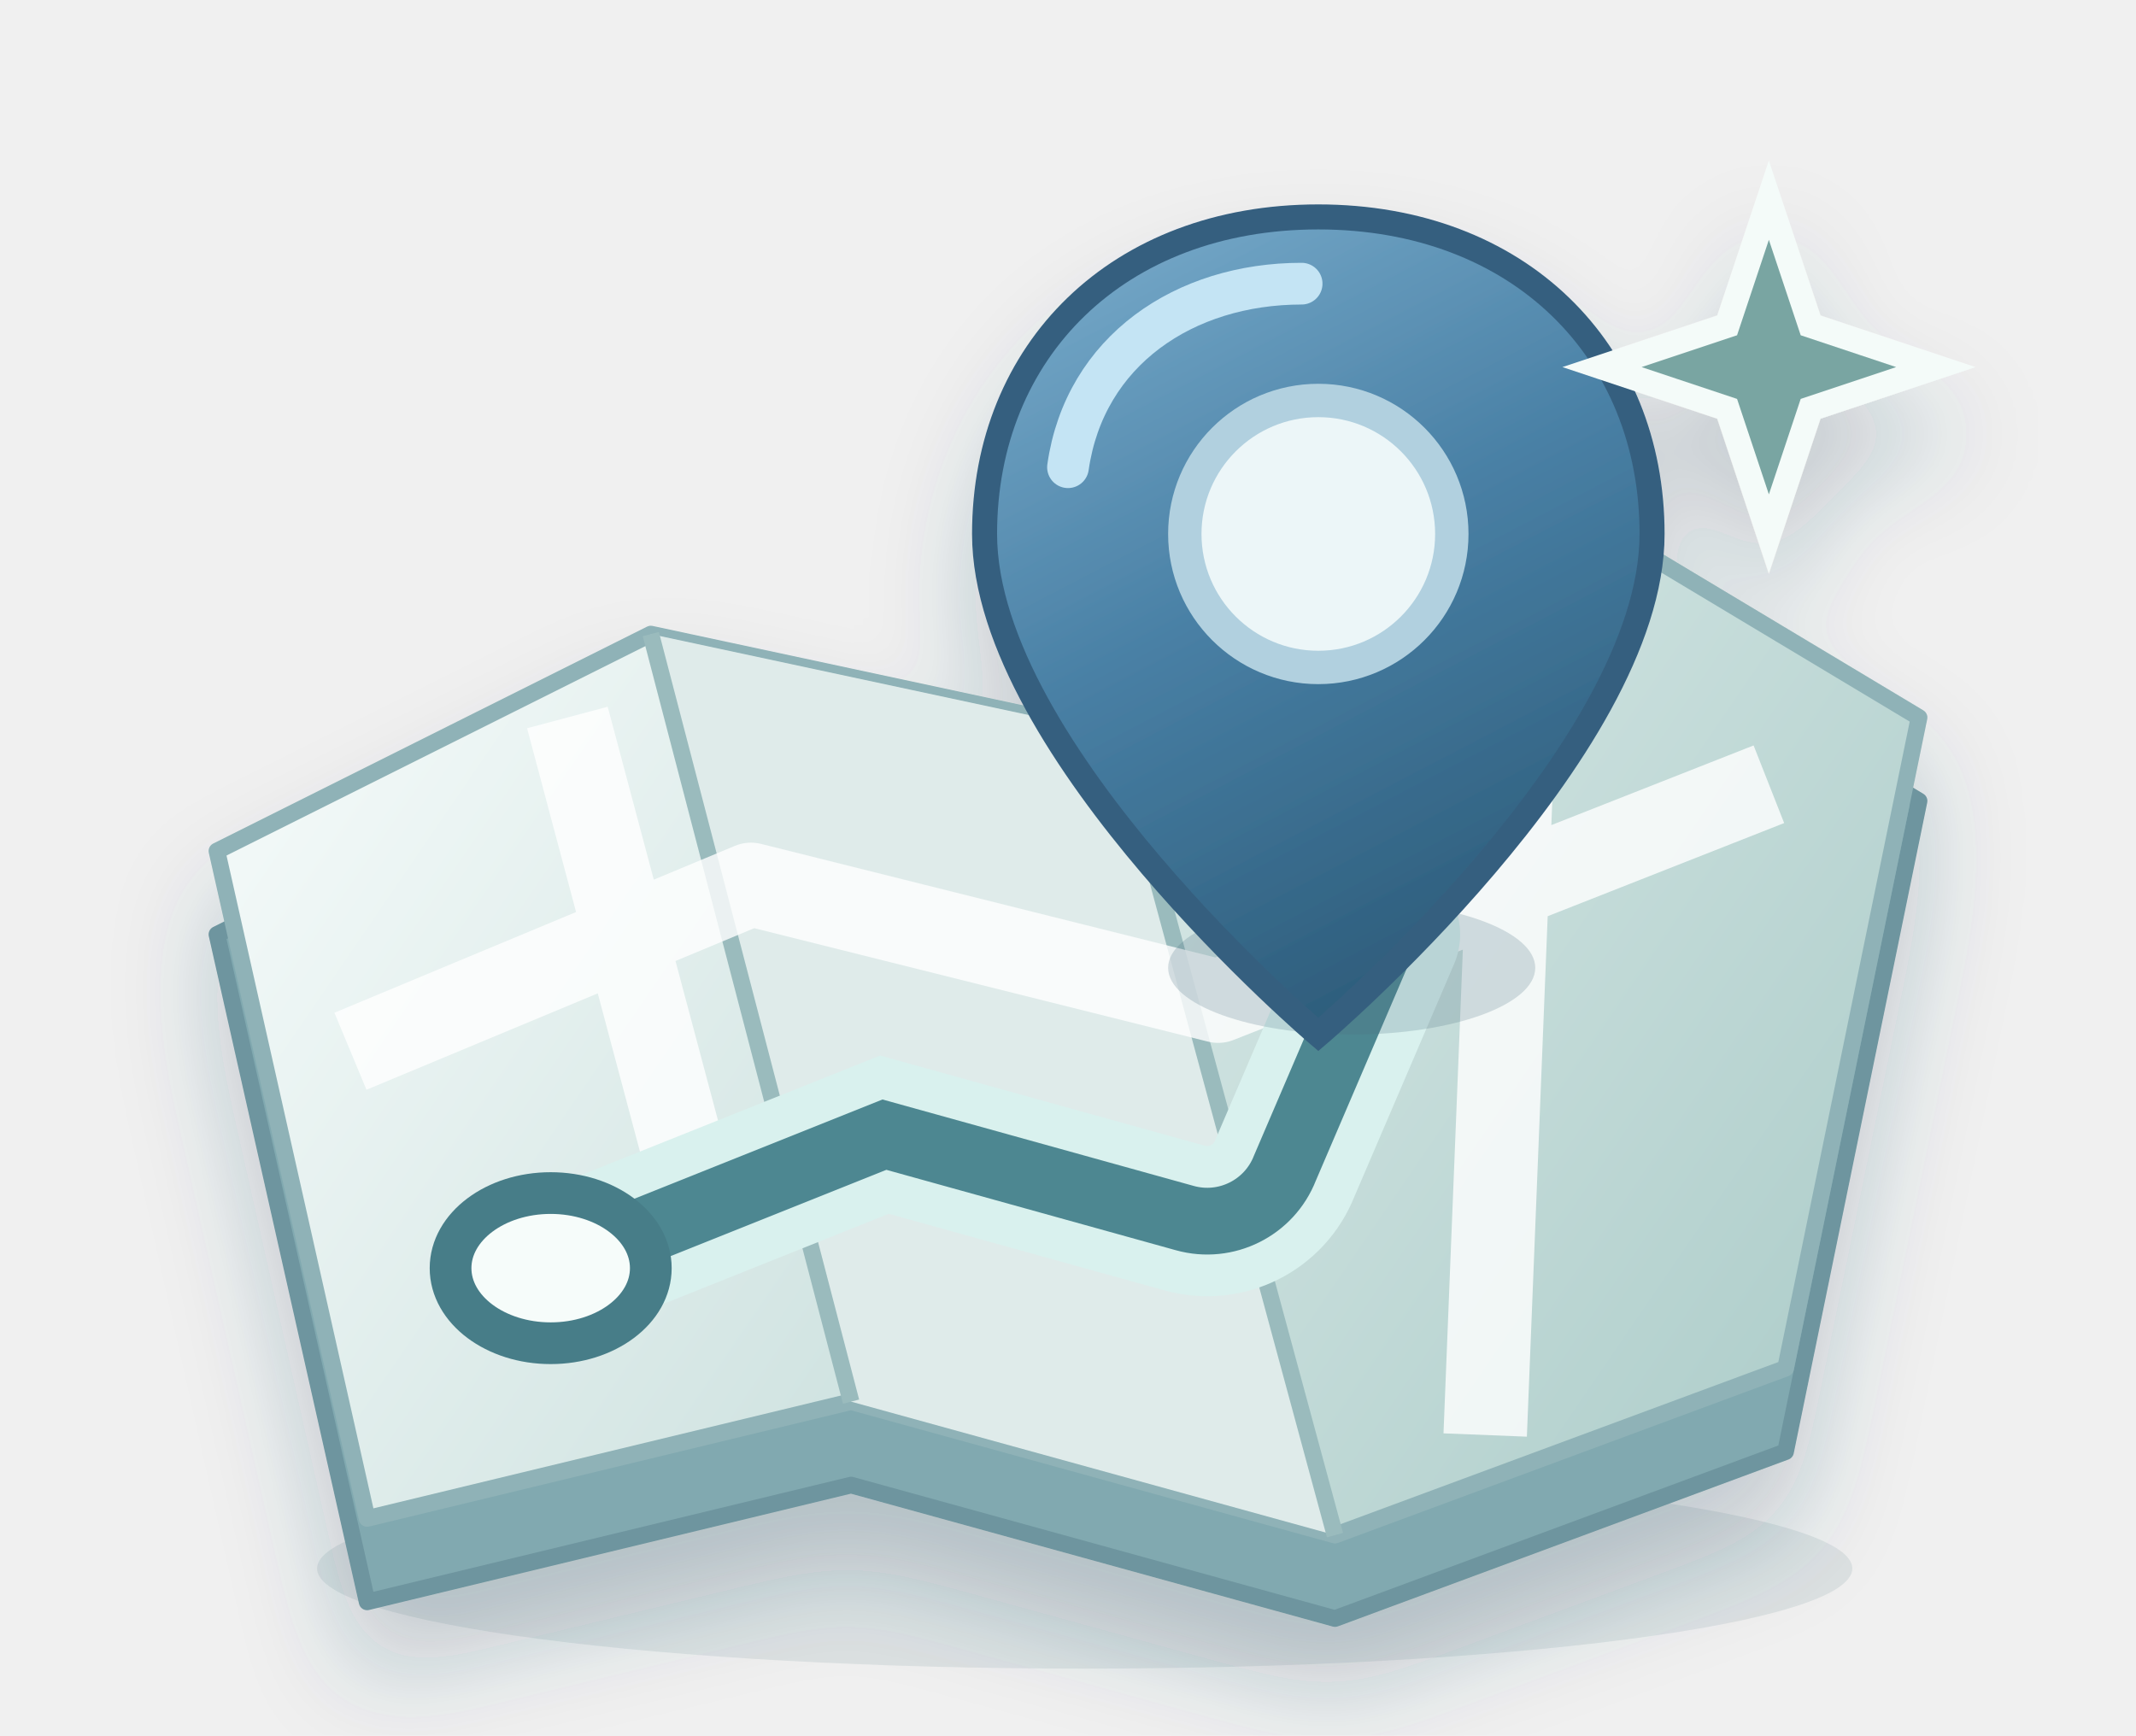
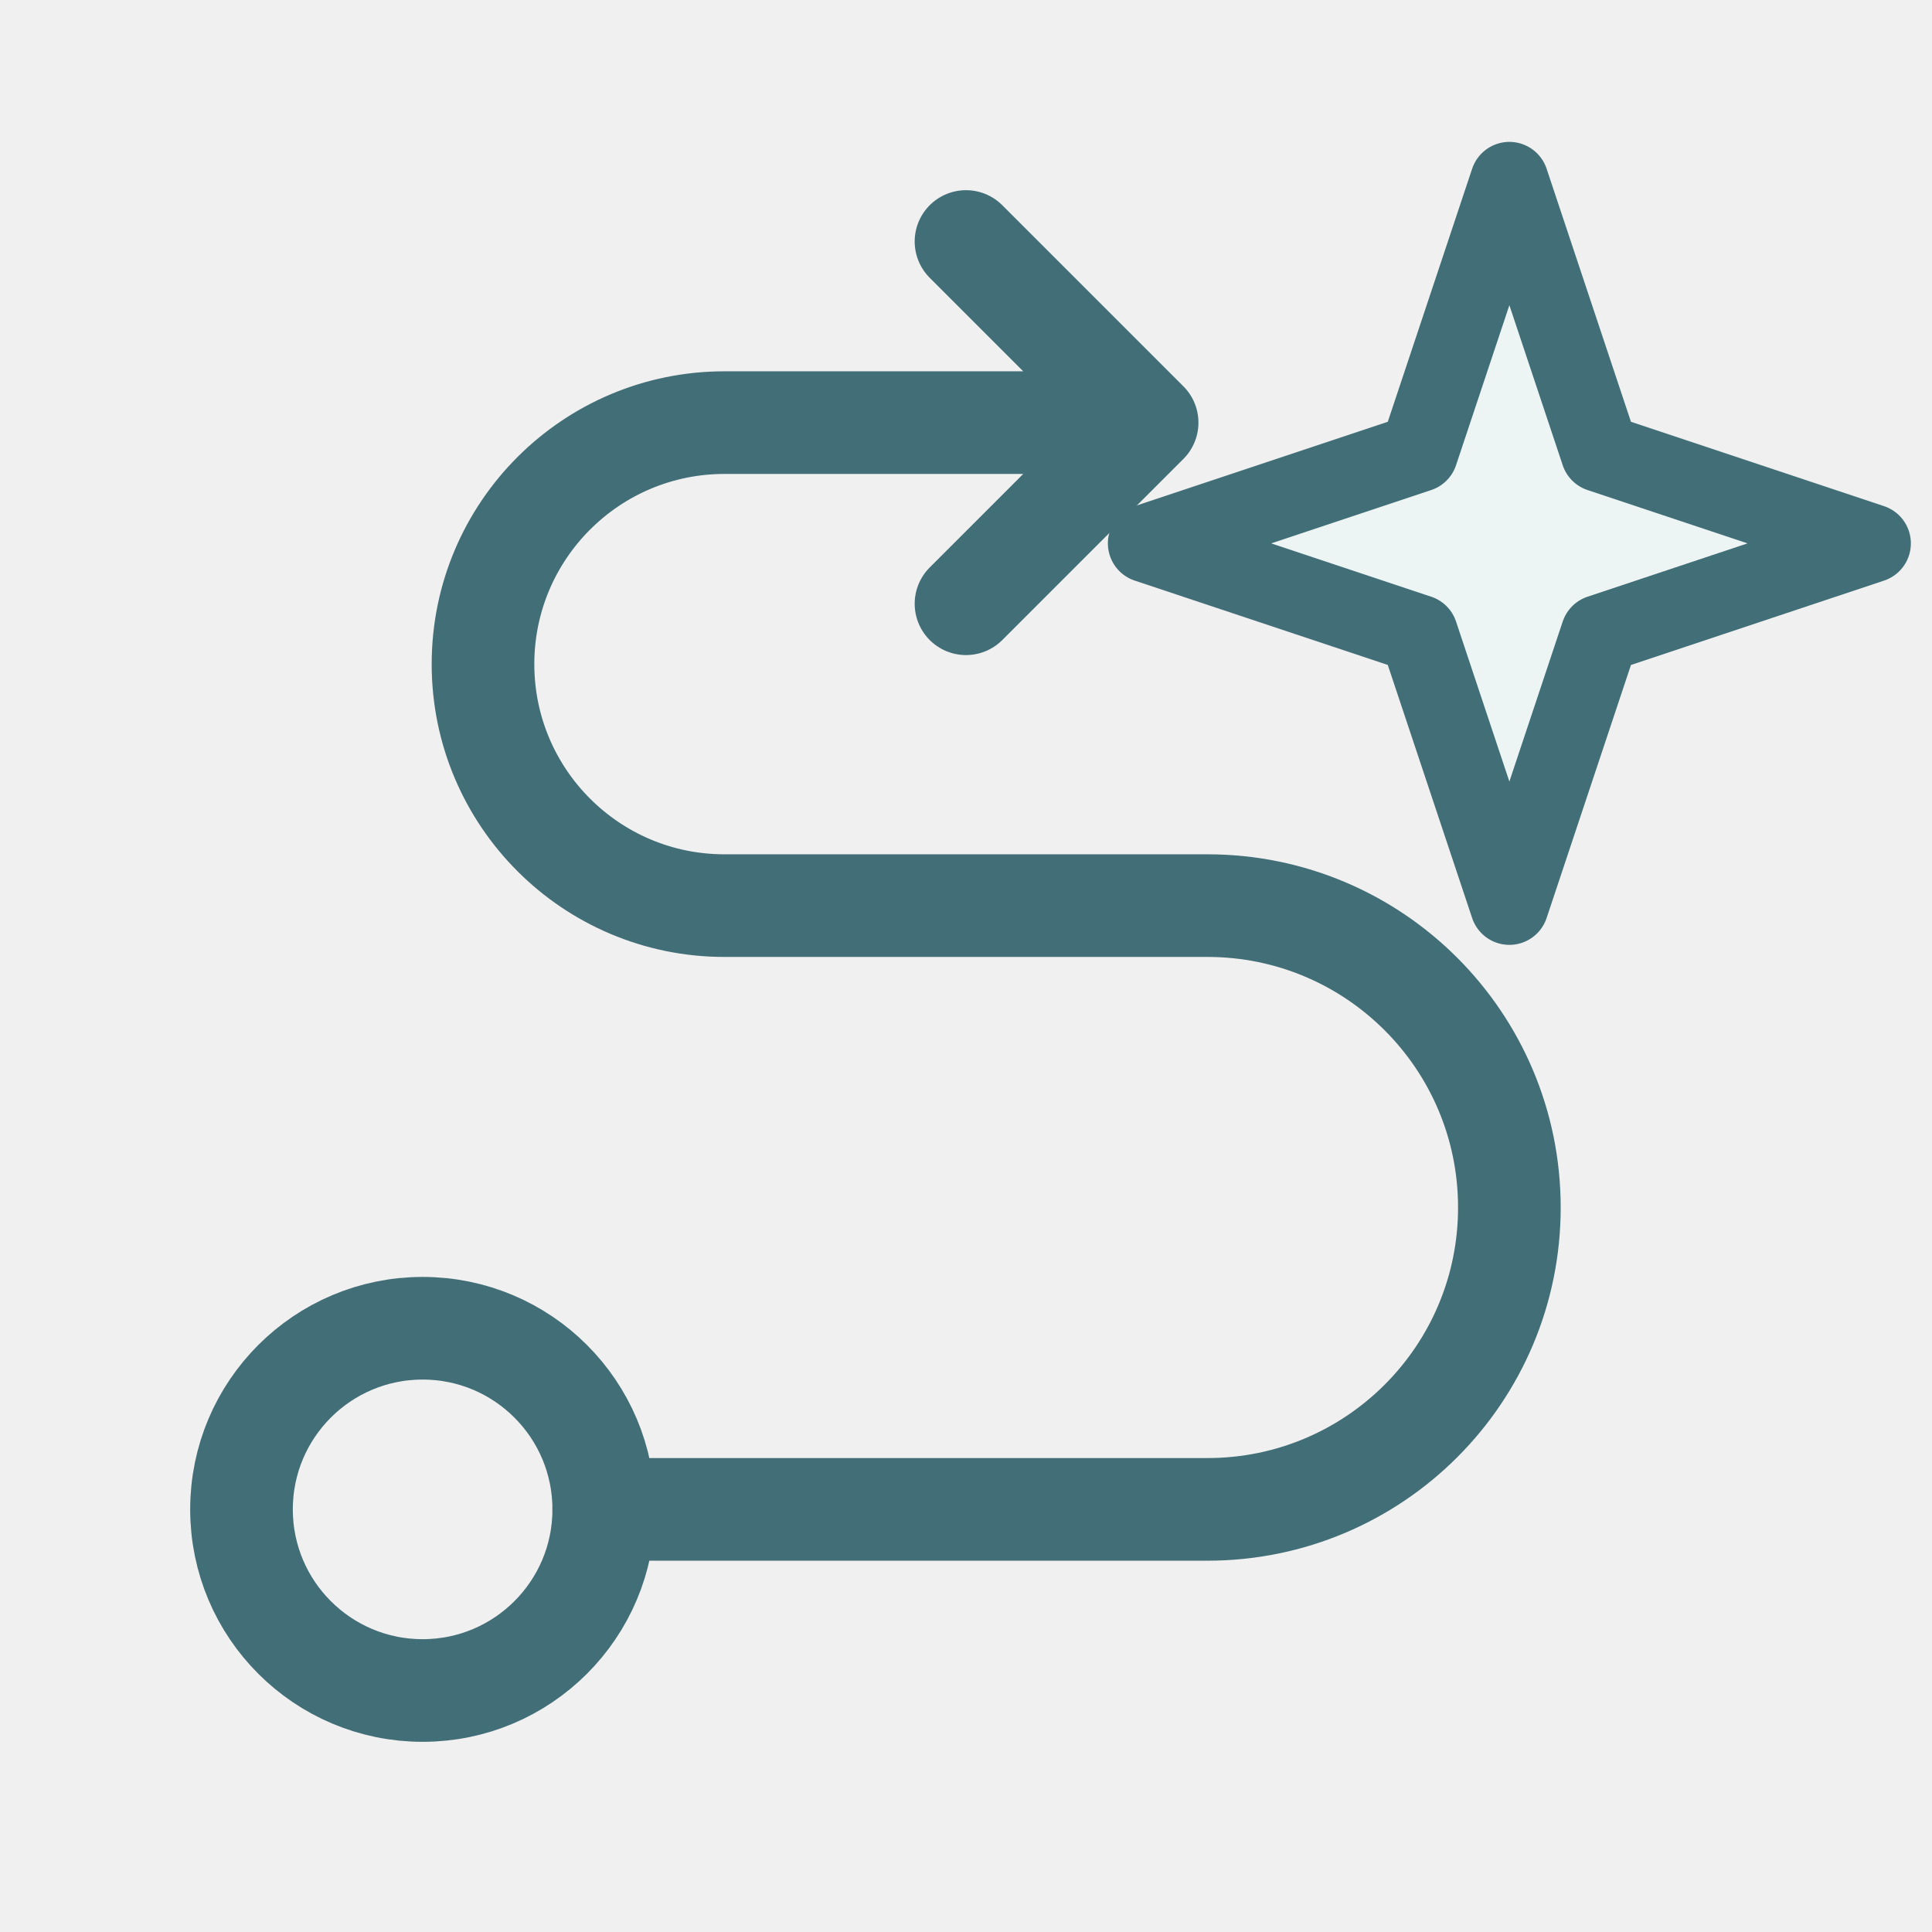
- <svg xmlns="http://www.w3.org/2000/svg" width="128" height="104" viewBox="0 0 128 104" fill="none">
-   <defs>
-     <linearGradient id="map" x1="25" y1="37" x2="101" y2="89" gradientUnits="userSpaceOnUse">
-       <stop stop-color="#f1f8f7" />
-       <stop offset="1" stop-color="#b2d0cd" />
-     </linearGradient>
-     <linearGradient id="pin" x1="63" y1="15" x2="88" y2="63" gradientUnits="userSpaceOnUse">
-       <stop stop-color="#76a9c9" />
-       <stop offset=".45" stop-color="#487fa4" />
-       <stop offset="1" stop-color="#285673" />
-     </linearGradient>
-     <filter id="shadow" x="0" y="0" width="128" height="104" filterUnits="userSpaceOnUse">
-       <feDropShadow dx="0" dy="4" stdDeviation="3" flood-color="#234f60" flood-opacity=".22" />
-     </filter>
-   </defs>
-   <ellipse cx="65" cy="94" rx="46" ry="6" fill="#436f77" opacity=".12" />
-   <g filter="url(#shadow)">
-     <path d="m13 56 26-13 28 6 28-13 20 12-8 39-27 10-29-8-29 7Z" fill="#81a9b0" stroke="#6e959f" stroke-linejoin="round" />
-     <path d="m13 51 26-13 28 6 28-13 20 12-8 39-27 10-29-8-29 7Z" fill="url(#map)" stroke="#8fb2b7" stroke-linejoin="round" />
-     <path d="m39 38 12 46 29 8-13-48Z" fill="#dfebea" />
-     <path d="m39 38 12 46m16-40 13 48" stroke="#9abbbd" />
-     <path d="m21 63 24-10 28 7 33-13M34 43l8 30m49-37-2 50" stroke="#fff" stroke-width="5" stroke-linejoin="round" opacity=".8" />
-     <path d="m33 76 20-8 18 5a5 5 0 0 0 6-3l6-14" stroke="#d9f1ee" stroke-width="9" stroke-linecap="round" />
-     <path d="m33 76 20-8 18 5a5 5 0 0 0 6-3l6-14" stroke="#4e8791" stroke-width="4" stroke-linecap="round" />
-     <ellipse cx="33" cy="76" rx="6" ry="4.5" fill="#f6fcfa" stroke="#477d88" stroke-width="2.5" />
-     <ellipse cx="81" cy="58" rx="11" ry="4" fill="#496e7e" opacity=".22" />
-     <path d="M79 13c-12 0-20 8-20 19 0 13 20 30 20 30s20-17 20-30c0-11-8-19-20-19Z" fill="url(#pin)" stroke="#365f7f" stroke-width="1.5" />
-     <path d="M64 28c1-7 7-11 14-11" stroke="#c4e4f4" stroke-width="2.5" stroke-linecap="round" />
-     <circle cx="79" cy="32" r="8" fill="#ecf6f8" stroke="#b1d0df" stroke-width="2" />
-     <path d="m106 12 2.5 7.5L116 22l-7.5 2.5L106 32l-2.5-7.5L96 22l7.5-2.5Z" fill="#79a5a2" stroke="#f4fbf9" stroke-width="1.5" />
-   </g>
+ <svg xmlns="http://www.w3.org/2000/svg" width="32" height="32" viewBox="0 0 32 32" fill="none" stroke="#426e77" stroke-width="1.7" stroke-linecap="round" stroke-linejoin="round">
+   <circle cx="7" cy="25" r="3" />
+   <path d="M10 25h10a5 5 0 0 0 0-10H12a4 4 0 0 1 0-8h7m-3-3 3 3-3 3" />
+   <path d="m25 3 1.5 4.5L31 9l-4.5 1.5L25 15l-1.5-4.5L19 9l4.5-1.5Z" fill="#edf5f4" stroke-width="1.3" />
</svg>
